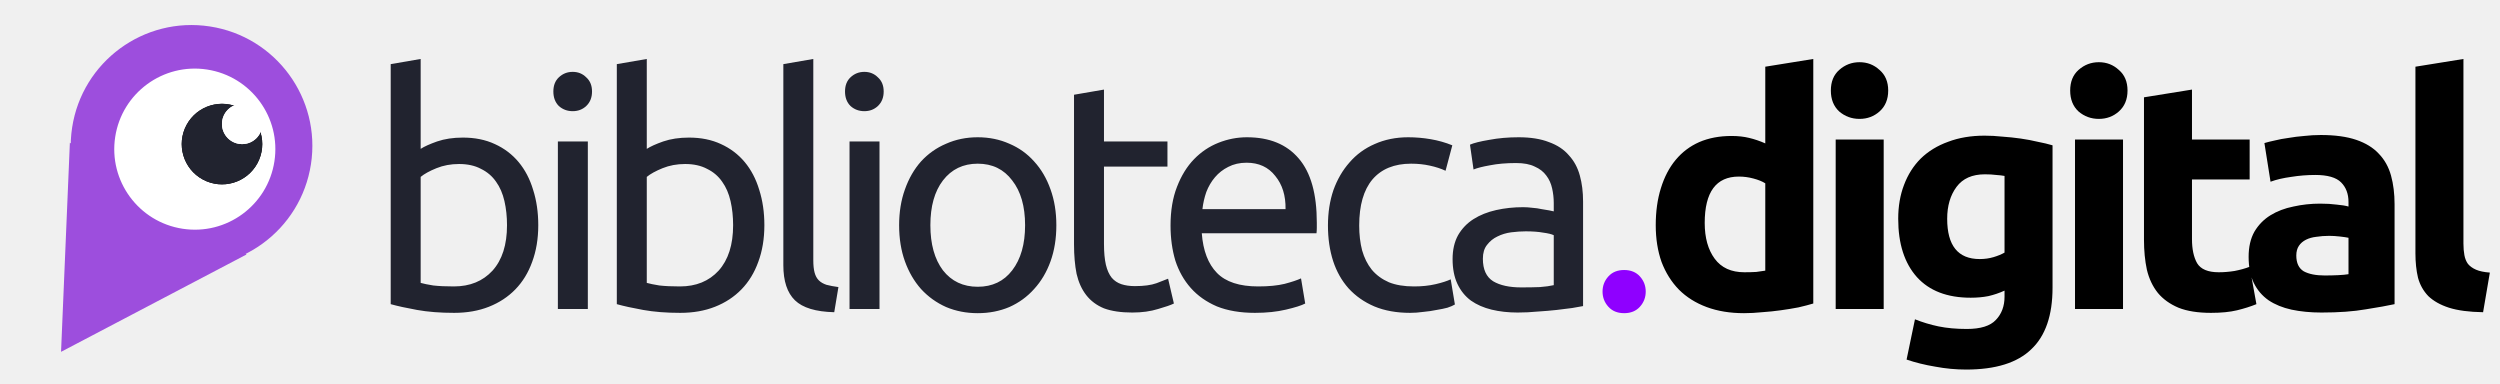
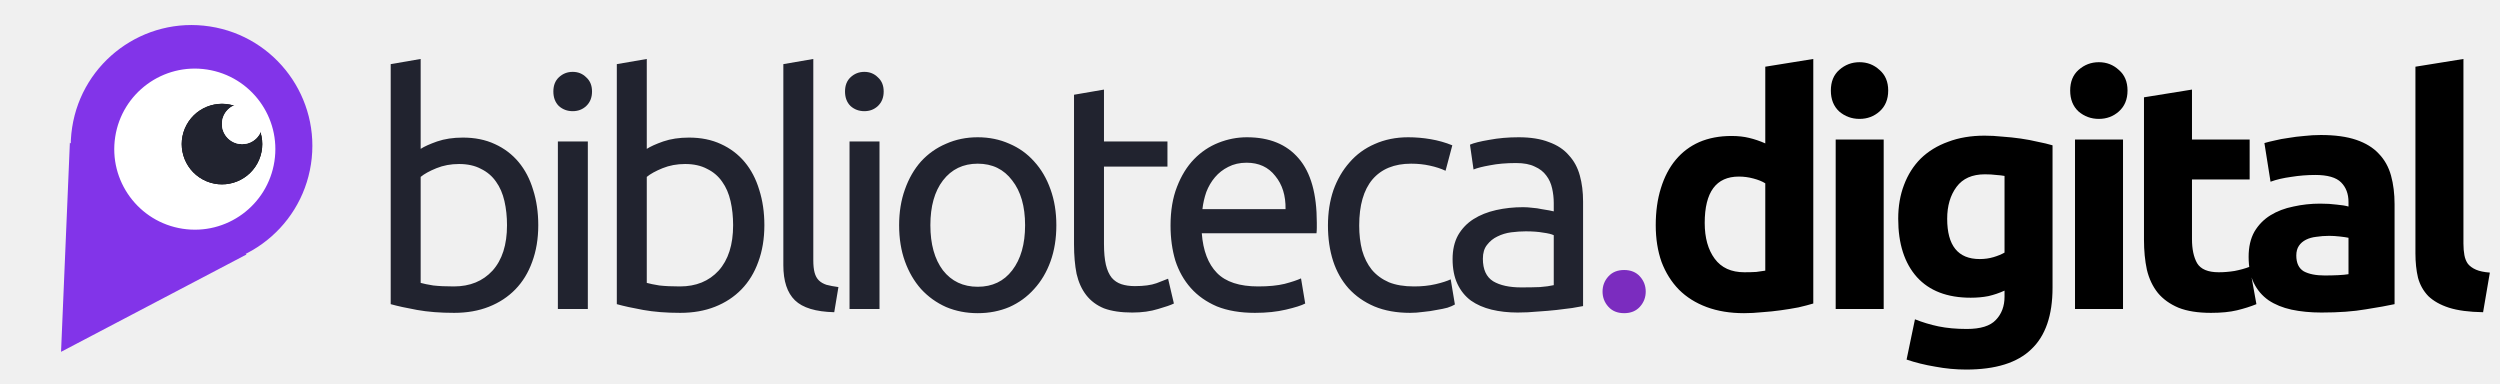
<svg xmlns="http://www.w3.org/2000/svg" width="267" height="41" viewBox="0 0 267 41" fill="none">
  <path d="M44.927 15.899C45.317 15.646 45.902 15.383 46.682 15.107C47.485 14.832 48.403 14.694 49.435 14.694C50.72 14.694 51.855 14.924 52.842 15.383C53.851 15.841 54.7 16.484 55.388 17.309C56.076 18.135 56.592 19.122 56.936 20.269C57.303 21.416 57.487 22.677 57.487 24.054C57.487 25.499 57.269 26.806 56.833 27.976C56.42 29.123 55.824 30.098 55.044 30.901C54.264 31.704 53.323 32.323 52.222 32.759C51.121 33.195 49.882 33.413 48.506 33.413C47.015 33.413 45.696 33.31 44.549 33.103C43.402 32.897 42.461 32.69 41.727 32.484V6.849L44.927 6.298V15.899ZM44.927 30.213C45.248 30.305 45.696 30.396 46.269 30.488C46.866 30.557 47.6 30.591 48.471 30.591C50.192 30.591 51.568 30.029 52.601 28.905C53.633 27.758 54.149 26.141 54.149 24.054C54.149 23.136 54.057 22.276 53.874 21.473C53.69 20.67 53.392 19.982 52.979 19.408C52.566 18.812 52.027 18.353 51.362 18.032C50.72 17.688 49.94 17.516 49.022 17.516C48.15 17.516 47.347 17.665 46.613 17.963C45.879 18.261 45.317 18.571 44.927 18.892V30.213ZM62.781 33H59.581V15.107H62.781V33ZM61.164 11.873C60.59 11.873 60.097 11.689 59.684 11.322C59.294 10.932 59.099 10.416 59.099 9.774C59.099 9.131 59.294 8.627 59.684 8.26C60.097 7.87 60.59 7.675 61.164 7.675C61.737 7.675 62.219 7.87 62.609 8.26C63.022 8.627 63.228 9.131 63.228 9.774C63.228 10.416 63.022 10.932 62.609 11.322C62.219 11.689 61.737 11.873 61.164 11.873ZM69.076 15.899C69.466 15.646 70.05 15.383 70.831 15.107C71.633 14.832 72.551 14.694 73.583 14.694C74.868 14.694 76.003 14.924 76.99 15.383C77.999 15.841 78.848 16.484 79.536 17.309C80.224 18.135 80.74 19.122 81.084 20.269C81.451 21.416 81.635 22.677 81.635 24.054C81.635 25.499 81.417 26.806 80.981 27.976C80.568 29.123 79.972 30.098 79.192 30.901C78.412 31.704 77.472 32.323 76.37 32.759C75.269 33.195 74.031 33.413 72.654 33.413C71.163 33.413 69.844 33.31 68.697 33.103C67.55 32.897 66.61 32.69 65.876 32.484V6.849L69.076 6.298V15.899ZM69.076 30.213C69.397 30.305 69.844 30.396 70.418 30.488C71.014 30.557 71.748 30.591 72.62 30.591C74.34 30.591 75.717 30.029 76.749 28.905C77.781 27.758 78.297 26.141 78.297 24.054C78.297 23.136 78.206 22.276 78.022 21.473C77.838 20.67 77.54 19.982 77.127 19.408C76.715 18.812 76.175 18.353 75.51 18.032C74.868 17.688 74.088 17.516 73.17 17.516C72.299 17.516 71.496 17.665 70.762 17.963C70.028 18.261 69.466 18.571 69.076 18.892V30.213ZM89.097 33.344C87.124 33.298 85.725 32.874 84.899 32.071C84.073 31.268 83.661 30.018 83.661 28.32V6.849L86.861 6.298V27.804C86.861 28.332 86.906 28.768 86.998 29.112C87.09 29.456 87.239 29.731 87.446 29.938C87.652 30.144 87.927 30.305 88.271 30.419C88.615 30.511 89.04 30.591 89.544 30.66L89.097 33.344ZM93.93 33H90.73V15.107H93.93V33ZM92.312 11.873C91.739 11.873 91.246 11.689 90.833 11.322C90.443 10.932 90.248 10.416 90.248 9.774C90.248 9.131 90.443 8.627 90.833 8.26C91.246 7.87 91.739 7.675 92.312 7.675C92.886 7.675 93.368 7.87 93.757 8.26C94.17 8.627 94.377 9.131 94.377 9.774C94.377 10.416 94.17 10.932 93.757 11.322C93.368 11.689 92.886 11.873 92.312 11.873ZM112.818 24.054C112.818 25.476 112.611 26.76 112.198 27.907C111.786 29.054 111.201 30.041 110.444 30.867C109.709 31.692 108.826 32.335 107.794 32.794C106.762 33.229 105.638 33.447 104.422 33.447C103.206 33.447 102.082 33.229 101.05 32.794C100.018 32.335 99.123 31.692 98.366 30.867C97.632 30.041 97.058 29.054 96.645 27.907C96.233 26.76 96.026 25.476 96.026 24.054C96.026 22.654 96.233 21.381 96.645 20.234C97.058 19.064 97.632 18.066 98.366 17.241C99.123 16.415 100.018 15.784 101.05 15.348C102.082 14.889 103.206 14.66 104.422 14.66C105.638 14.66 106.762 14.889 107.794 15.348C108.826 15.784 109.709 16.415 110.444 17.241C111.201 18.066 111.786 19.064 112.198 20.234C112.611 21.381 112.818 22.654 112.818 24.054ZM109.48 24.054C109.48 22.035 109.021 20.441 108.104 19.271C107.209 18.078 105.982 17.481 104.422 17.481C102.862 17.481 101.623 18.078 100.706 19.271C99.811 20.441 99.364 22.035 99.364 24.054C99.364 26.072 99.811 27.678 100.706 28.871C101.623 30.041 102.862 30.626 104.422 30.626C105.982 30.626 107.209 30.041 108.104 28.871C109.021 27.678 109.48 26.072 109.48 24.054ZM117.905 15.107H124.684V17.791H117.905V26.049C117.905 26.944 117.974 27.689 118.111 28.286C118.249 28.859 118.456 29.318 118.731 29.662C119.006 29.983 119.35 30.213 119.763 30.351C120.176 30.488 120.658 30.557 121.208 30.557C122.172 30.557 122.94 30.454 123.514 30.247C124.11 30.018 124.523 29.857 124.752 29.765L125.372 32.415C125.051 32.576 124.489 32.771 123.686 33C122.883 33.252 121.965 33.379 120.933 33.379C119.717 33.379 118.708 33.229 117.905 32.931C117.125 32.61 116.494 32.14 116.012 31.52C115.531 30.901 115.187 30.144 114.98 29.249C114.797 28.332 114.705 27.277 114.705 26.084V10.118L117.905 9.567V15.107ZM125.013 24.088C125.013 22.505 125.243 21.129 125.701 19.959C126.16 18.766 126.768 17.78 127.525 17C128.282 16.22 129.154 15.635 130.14 15.245C131.127 14.855 132.136 14.66 133.168 14.66C135.577 14.66 137.423 15.417 138.708 16.931C139.993 18.422 140.635 20.704 140.635 23.778C140.635 23.916 140.635 24.099 140.635 24.329C140.635 24.535 140.623 24.73 140.601 24.914H128.351C128.489 26.772 129.028 28.183 129.968 29.146C130.909 30.11 132.377 30.591 134.372 30.591C135.497 30.591 136.437 30.5 137.194 30.316C137.974 30.11 138.559 29.915 138.949 29.731L139.396 32.415C139.006 32.621 138.318 32.839 137.332 33.069C136.368 33.298 135.267 33.413 134.028 33.413C132.469 33.413 131.115 33.184 129.968 32.725C128.844 32.243 127.915 31.589 127.181 30.763C126.447 29.938 125.896 28.963 125.529 27.839C125.185 26.692 125.013 25.441 125.013 24.088ZM137.297 22.333C137.32 20.888 136.953 19.707 136.196 18.789C135.462 17.849 134.441 17.378 133.134 17.378C132.4 17.378 131.746 17.527 131.172 17.826C130.622 18.101 130.152 18.468 129.762 18.927C129.372 19.385 129.062 19.913 128.833 20.509C128.626 21.106 128.489 21.714 128.42 22.333H137.297ZM150.6 33.413C149.154 33.413 147.881 33.184 146.78 32.725C145.702 32.266 144.784 31.624 144.027 30.798C143.293 29.972 142.743 28.997 142.376 27.873C142.009 26.726 141.825 25.464 141.825 24.088C141.825 22.712 142.02 21.45 142.41 20.303C142.823 19.156 143.397 18.17 144.131 17.344C144.865 16.495 145.759 15.841 146.815 15.383C147.893 14.901 149.086 14.66 150.393 14.66C151.196 14.66 151.999 14.729 152.802 14.866C153.605 15.004 154.373 15.222 155.107 15.52L154.385 18.238C153.903 18.009 153.341 17.826 152.699 17.688C152.079 17.55 151.414 17.481 150.703 17.481C148.914 17.481 147.537 18.043 146.574 19.168C145.633 20.291 145.163 21.932 145.163 24.088C145.163 25.052 145.266 25.935 145.473 26.738C145.702 27.54 146.046 28.229 146.505 28.802C146.987 29.375 147.595 29.823 148.329 30.144C149.063 30.442 149.957 30.591 151.013 30.591C151.861 30.591 152.63 30.511 153.318 30.351C154.006 30.19 154.545 30.018 154.935 29.834L155.383 32.518C155.199 32.633 154.935 32.748 154.591 32.862C154.247 32.954 153.857 33.034 153.421 33.103C152.985 33.195 152.515 33.264 152.01 33.31C151.529 33.379 151.058 33.413 150.6 33.413ZM162.465 30.695C163.222 30.695 163.888 30.683 164.461 30.66C165.058 30.614 165.551 30.546 165.941 30.454V25.12C165.711 25.006 165.333 24.914 164.805 24.845C164.301 24.753 163.681 24.707 162.947 24.707C162.465 24.707 161.949 24.742 161.399 24.811C160.871 24.879 160.378 25.029 159.919 25.258C159.483 25.464 159.116 25.763 158.818 26.152C158.52 26.52 158.371 27.013 158.371 27.632C158.371 28.779 158.738 29.582 159.472 30.041C160.206 30.477 161.204 30.695 162.465 30.695ZM162.19 14.66C163.475 14.66 164.553 14.832 165.425 15.176C166.319 15.497 167.03 15.967 167.558 16.587C168.109 17.183 168.499 17.906 168.728 18.755C168.957 19.58 169.072 20.498 169.072 21.507V32.69C168.797 32.736 168.407 32.805 167.902 32.897C167.42 32.966 166.87 33.034 166.25 33.103C165.631 33.172 164.954 33.229 164.22 33.275C163.509 33.344 162.798 33.379 162.087 33.379C161.078 33.379 160.149 33.275 159.3 33.069C158.451 32.862 157.717 32.541 157.098 32.105C156.478 31.647 155.997 31.05 155.652 30.316C155.308 29.582 155.136 28.699 155.136 27.667C155.136 26.68 155.331 25.831 155.721 25.12C156.134 24.409 156.685 23.836 157.373 23.4C158.061 22.964 158.864 22.643 159.782 22.436C160.699 22.23 161.663 22.127 162.672 22.127C162.993 22.127 163.326 22.15 163.67 22.195C164.014 22.218 164.335 22.264 164.633 22.333C164.954 22.379 165.23 22.425 165.459 22.471C165.688 22.517 165.849 22.551 165.941 22.574V21.679C165.941 21.152 165.883 20.636 165.769 20.131C165.654 19.603 165.448 19.145 165.149 18.755C164.851 18.342 164.438 18.02 163.911 17.791C163.406 17.539 162.741 17.413 161.915 17.413C160.86 17.413 159.931 17.493 159.128 17.654C158.348 17.791 157.763 17.94 157.373 18.101L156.994 15.451C157.407 15.268 158.095 15.096 159.059 14.935C160.022 14.752 161.066 14.66 162.19 14.66Z" fill="#21232F" />
-   <path d="M175.763 31.142C175.763 31.761 175.557 32.3 175.144 32.759C174.731 33.218 174.169 33.447 173.458 33.447C172.747 33.447 172.185 33.218 171.772 32.759C171.359 32.3 171.152 31.761 171.152 31.142C171.152 30.523 171.359 29.983 171.772 29.525C172.185 29.066 172.747 28.837 173.458 28.837C174.169 28.837 174.731 29.066 175.144 29.525C175.557 29.983 175.763 30.523 175.763 31.142Z" fill="#8F00FF" />
+   <path d="M175.763 31.142C175.763 31.761 175.557 32.3 175.144 32.759C174.731 33.218 174.169 33.447 173.458 33.447C172.747 33.447 172.185 33.218 171.772 32.759C171.359 32.3 171.152 31.761 171.152 31.142C171.152 30.523 171.359 29.983 171.772 29.525C172.185 29.066 172.747 28.837 173.458 28.837C174.169 28.837 174.731 29.066 175.144 29.525C175.557 29.983 175.763 30.523 175.763 31.142Z" fill="#7B2CBF" />
  <path d="M182.063 23.813C182.063 25.395 182.419 26.669 183.13 27.632C183.841 28.596 184.896 29.077 186.296 29.077C186.755 29.077 187.179 29.066 187.569 29.043C187.959 28.997 188.28 28.951 188.532 28.905V19.58C188.211 19.374 187.787 19.202 187.259 19.064C186.755 18.927 186.238 18.858 185.711 18.858C183.279 18.858 182.063 20.509 182.063 23.813ZM193.659 32.415C193.201 32.553 192.673 32.69 192.076 32.828C191.48 32.943 190.849 33.046 190.184 33.138C189.542 33.229 188.876 33.298 188.188 33.344C187.523 33.413 186.881 33.447 186.261 33.447C184.77 33.447 183.44 33.229 182.27 32.794C181.1 32.358 180.114 31.738 179.311 30.935C178.508 30.11 177.888 29.123 177.453 27.976C177.04 26.806 176.833 25.499 176.833 24.054C176.833 22.585 177.017 21.266 177.384 20.096C177.751 18.904 178.278 17.894 178.967 17.069C179.655 16.243 180.492 15.612 181.478 15.176C182.488 14.74 183.635 14.522 184.919 14.522C185.63 14.522 186.261 14.591 186.812 14.729C187.385 14.866 187.959 15.061 188.532 15.314V7.124L193.659 6.298V32.415ZM201.178 33H196.051V14.901H201.178V33ZM201.66 9.671C201.66 10.611 201.35 11.357 200.731 11.907C200.135 12.435 199.423 12.698 198.598 12.698C197.772 12.698 197.049 12.435 196.43 11.907C195.833 11.357 195.535 10.611 195.535 9.671C195.535 8.73 195.833 7.996 196.43 7.468C197.049 6.918 197.772 6.643 198.598 6.643C199.423 6.643 200.135 6.918 200.731 7.468C201.35 7.996 201.66 8.73 201.66 9.671ZM207.959 23.365C207.959 26.233 209.117 27.667 211.434 27.667C211.962 27.667 212.455 27.598 212.914 27.46C213.373 27.323 213.763 27.162 214.084 26.978V18.789C213.832 18.743 213.533 18.709 213.189 18.686C212.845 18.64 212.444 18.617 211.985 18.617C210.631 18.617 209.622 19.064 208.957 19.959C208.292 20.854 207.959 21.989 207.959 23.365ZM219.211 30.729C219.211 33.688 218.454 35.879 216.94 37.301C215.449 38.746 213.132 39.469 209.989 39.469C208.888 39.469 207.787 39.366 206.686 39.159C205.585 38.976 204.564 38.723 203.623 38.402L204.518 34.101C205.321 34.422 206.158 34.675 207.03 34.858C207.925 35.042 208.934 35.133 210.058 35.133C211.526 35.133 212.558 34.812 213.155 34.17C213.774 33.528 214.084 32.702 214.084 31.692V31.039C213.533 31.291 212.96 31.486 212.363 31.624C211.79 31.738 211.159 31.796 210.471 31.796C207.97 31.796 206.055 31.062 204.725 29.593C203.394 28.102 202.729 26.026 202.729 23.365C202.729 22.035 202.935 20.831 203.348 19.752C203.761 18.651 204.358 17.711 205.137 16.931C205.94 16.151 206.915 15.555 208.062 15.142C209.209 14.706 210.505 14.488 211.95 14.488C212.57 14.488 213.201 14.522 213.843 14.591C214.508 14.637 215.162 14.706 215.804 14.797C216.447 14.889 217.055 15.004 217.628 15.142C218.224 15.256 218.752 15.383 219.211 15.52V30.729ZM226.738 33H221.611V14.901H226.738V33ZM227.22 9.671C227.22 10.611 226.91 11.357 226.291 11.907C225.694 12.435 224.983 12.698 224.157 12.698C223.331 12.698 222.609 12.435 221.989 11.907C221.393 11.357 221.095 10.611 221.095 9.671C221.095 8.73 221.393 7.996 221.989 7.468C222.609 6.918 223.331 6.643 224.157 6.643C224.983 6.643 225.694 6.918 226.291 7.468C226.91 7.996 227.22 8.73 227.22 9.671ZM228.977 10.393L234.104 9.567V14.901H240.263V19.168H234.104V25.533C234.104 26.611 234.287 27.472 234.654 28.114C235.044 28.756 235.813 29.077 236.96 29.077C237.51 29.077 238.072 29.032 238.646 28.94C239.242 28.825 239.781 28.676 240.263 28.492L240.985 32.484C240.366 32.736 239.678 32.954 238.921 33.138C238.164 33.321 237.235 33.413 236.134 33.413C234.734 33.413 233.576 33.229 232.658 32.862C231.741 32.472 231.007 31.945 230.456 31.279C229.906 30.591 229.516 29.765 229.286 28.802C229.08 27.839 228.977 26.772 228.977 25.602V10.393ZM248.273 29.421C248.778 29.421 249.26 29.41 249.719 29.387C250.177 29.364 250.544 29.33 250.82 29.284V25.395C250.613 25.35 250.304 25.304 249.891 25.258C249.478 25.212 249.099 25.189 248.755 25.189C248.273 25.189 247.815 25.224 247.379 25.292C246.966 25.338 246.599 25.441 246.278 25.602C245.957 25.763 245.704 25.98 245.521 26.256C245.337 26.531 245.245 26.875 245.245 27.288C245.245 28.091 245.509 28.653 246.037 28.974C246.587 29.272 247.333 29.421 248.273 29.421ZM247.861 14.419C249.375 14.419 250.636 14.591 251.646 14.935C252.655 15.279 253.458 15.772 254.054 16.415C254.674 17.057 255.109 17.837 255.362 18.755C255.614 19.672 255.74 20.693 255.74 21.817V32.484C255.006 32.644 253.985 32.828 252.678 33.034C251.37 33.264 249.787 33.379 247.929 33.379C246.759 33.379 245.693 33.275 244.729 33.069C243.789 32.862 242.974 32.53 242.286 32.071C241.598 31.589 241.07 30.97 240.703 30.213C240.336 29.456 240.153 28.527 240.153 27.426C240.153 26.37 240.359 25.476 240.772 24.742C241.208 24.008 241.782 23.423 242.493 22.987C243.204 22.551 244.018 22.241 244.936 22.058C245.853 21.851 246.805 21.748 247.792 21.748C248.457 21.748 249.042 21.783 249.547 21.851C250.074 21.897 250.499 21.966 250.82 22.058V21.576C250.82 20.704 250.556 20.005 250.028 19.477C249.501 18.95 248.583 18.686 247.276 18.686C246.404 18.686 245.544 18.755 244.695 18.892C243.846 19.007 243.112 19.179 242.493 19.408L241.839 15.279C242.137 15.188 242.504 15.096 242.94 15.004C243.399 14.889 243.892 14.797 244.42 14.729C244.947 14.637 245.498 14.568 246.071 14.522C246.668 14.453 247.264 14.419 247.861 14.419ZM265.194 33.344C263.703 33.321 262.487 33.161 261.546 32.862C260.629 32.564 259.895 32.151 259.344 31.624C258.816 31.073 258.449 30.419 258.243 29.662C258.059 28.882 257.968 28.011 257.968 27.047V7.124L263.095 6.298V26.015C263.095 26.474 263.129 26.887 263.198 27.254C263.267 27.621 263.393 27.93 263.576 28.183C263.783 28.435 264.07 28.642 264.437 28.802C264.804 28.963 265.297 29.066 265.916 29.112L265.194 33.344Z" fill="black" />
-   <path d="M26.331 27.176L6.52 37.576L7.462 15.246L26.331 27.176Z" fill="#9D4EDD" />
-   <circle cx="20.457" cy="15.578" r="12.903" transform="rotate(8.75915 20.457 15.5781)" fill="#9D4EDD" />
+   <path d="M26.331 27.176L6.52 37.576L7.462 15.246L26.331 27.176Z" fill="#8234e9" />
+   <circle cx="20.457" cy="15.578" r="12.903" transform="rotate(8.75915 20.457 15.5781)" fill="#8234e9" />
  <circle cx="20.806" cy="15.928" r="8.602" transform="rotate(8.75915 20.8064 15.9275)" fill="white" />
  <circle cx="23.708" cy="15.389" r="4.301" transform="rotate(-151.506 23.7084 15.3886)" fill="black" />
  <circle cx="23.708" cy="15.389" r="4.301" transform="rotate(-151.506 23.7084 15.3886)" fill="#21232F" />
  <circle cx="25.859" cy="13.238" r="2.151" fill="white" />
  <circle cx="25.859" cy="13.238" r="2.151" fill="white" />
</svg>
